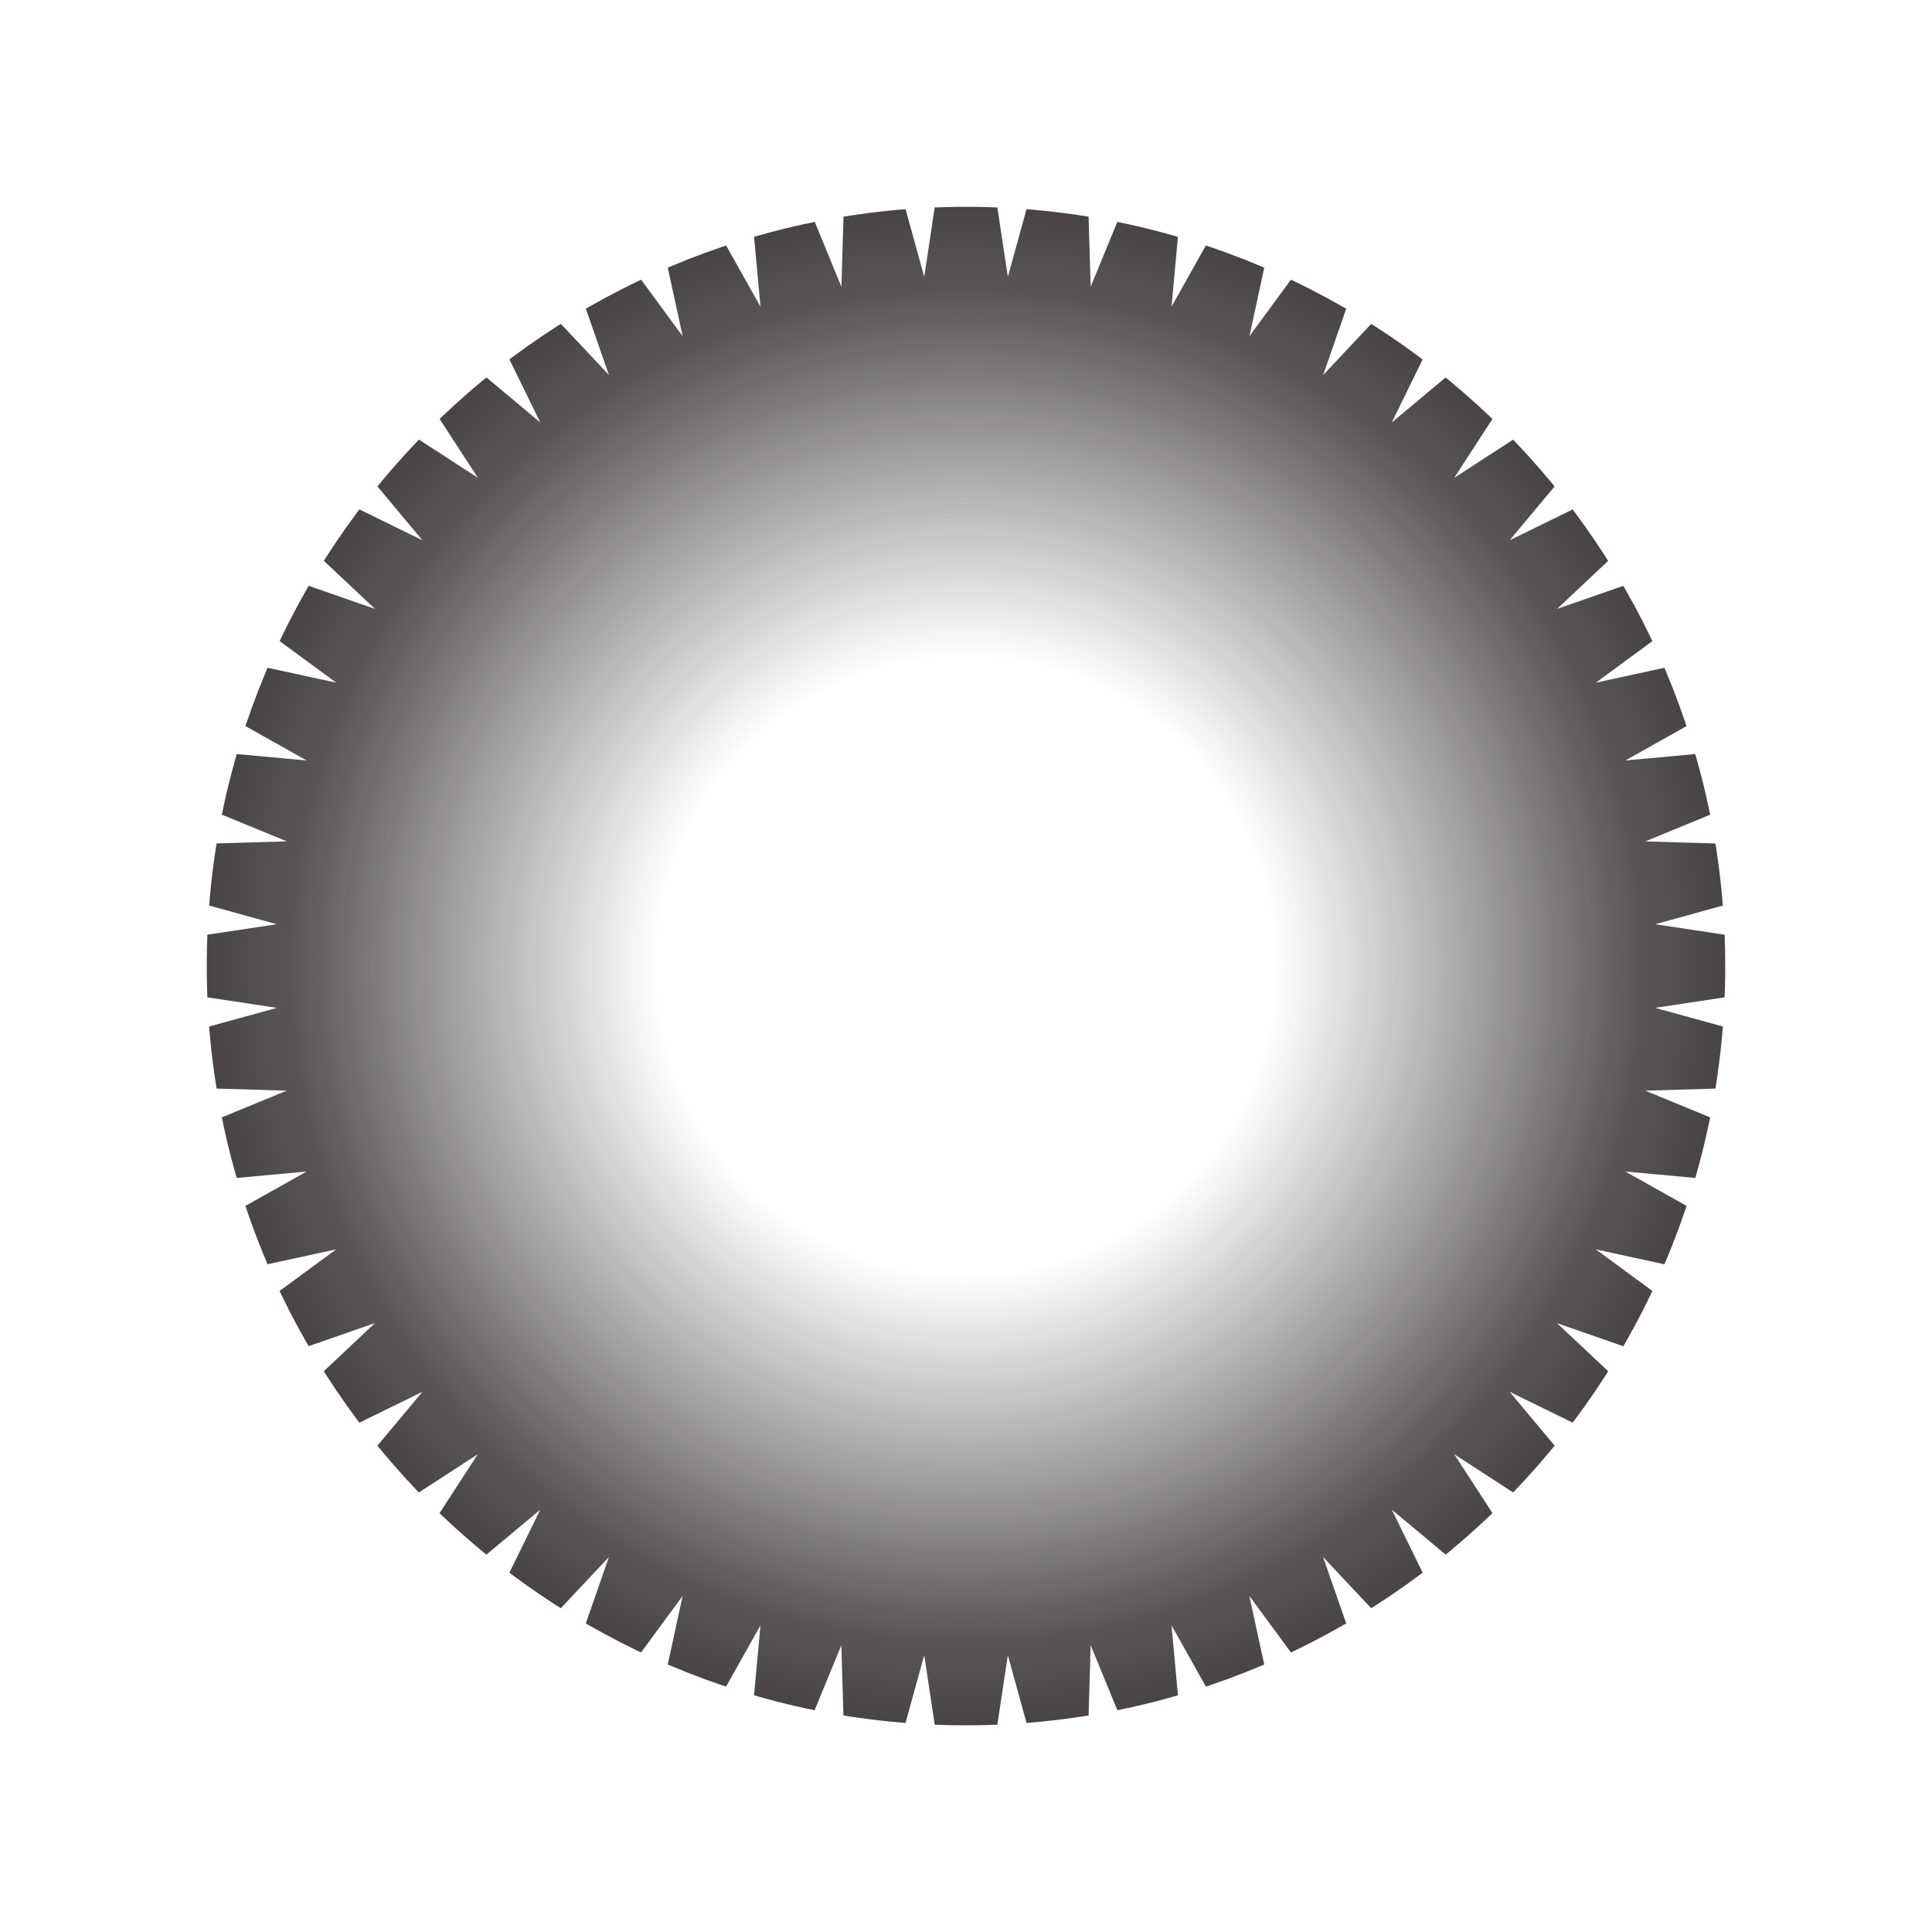
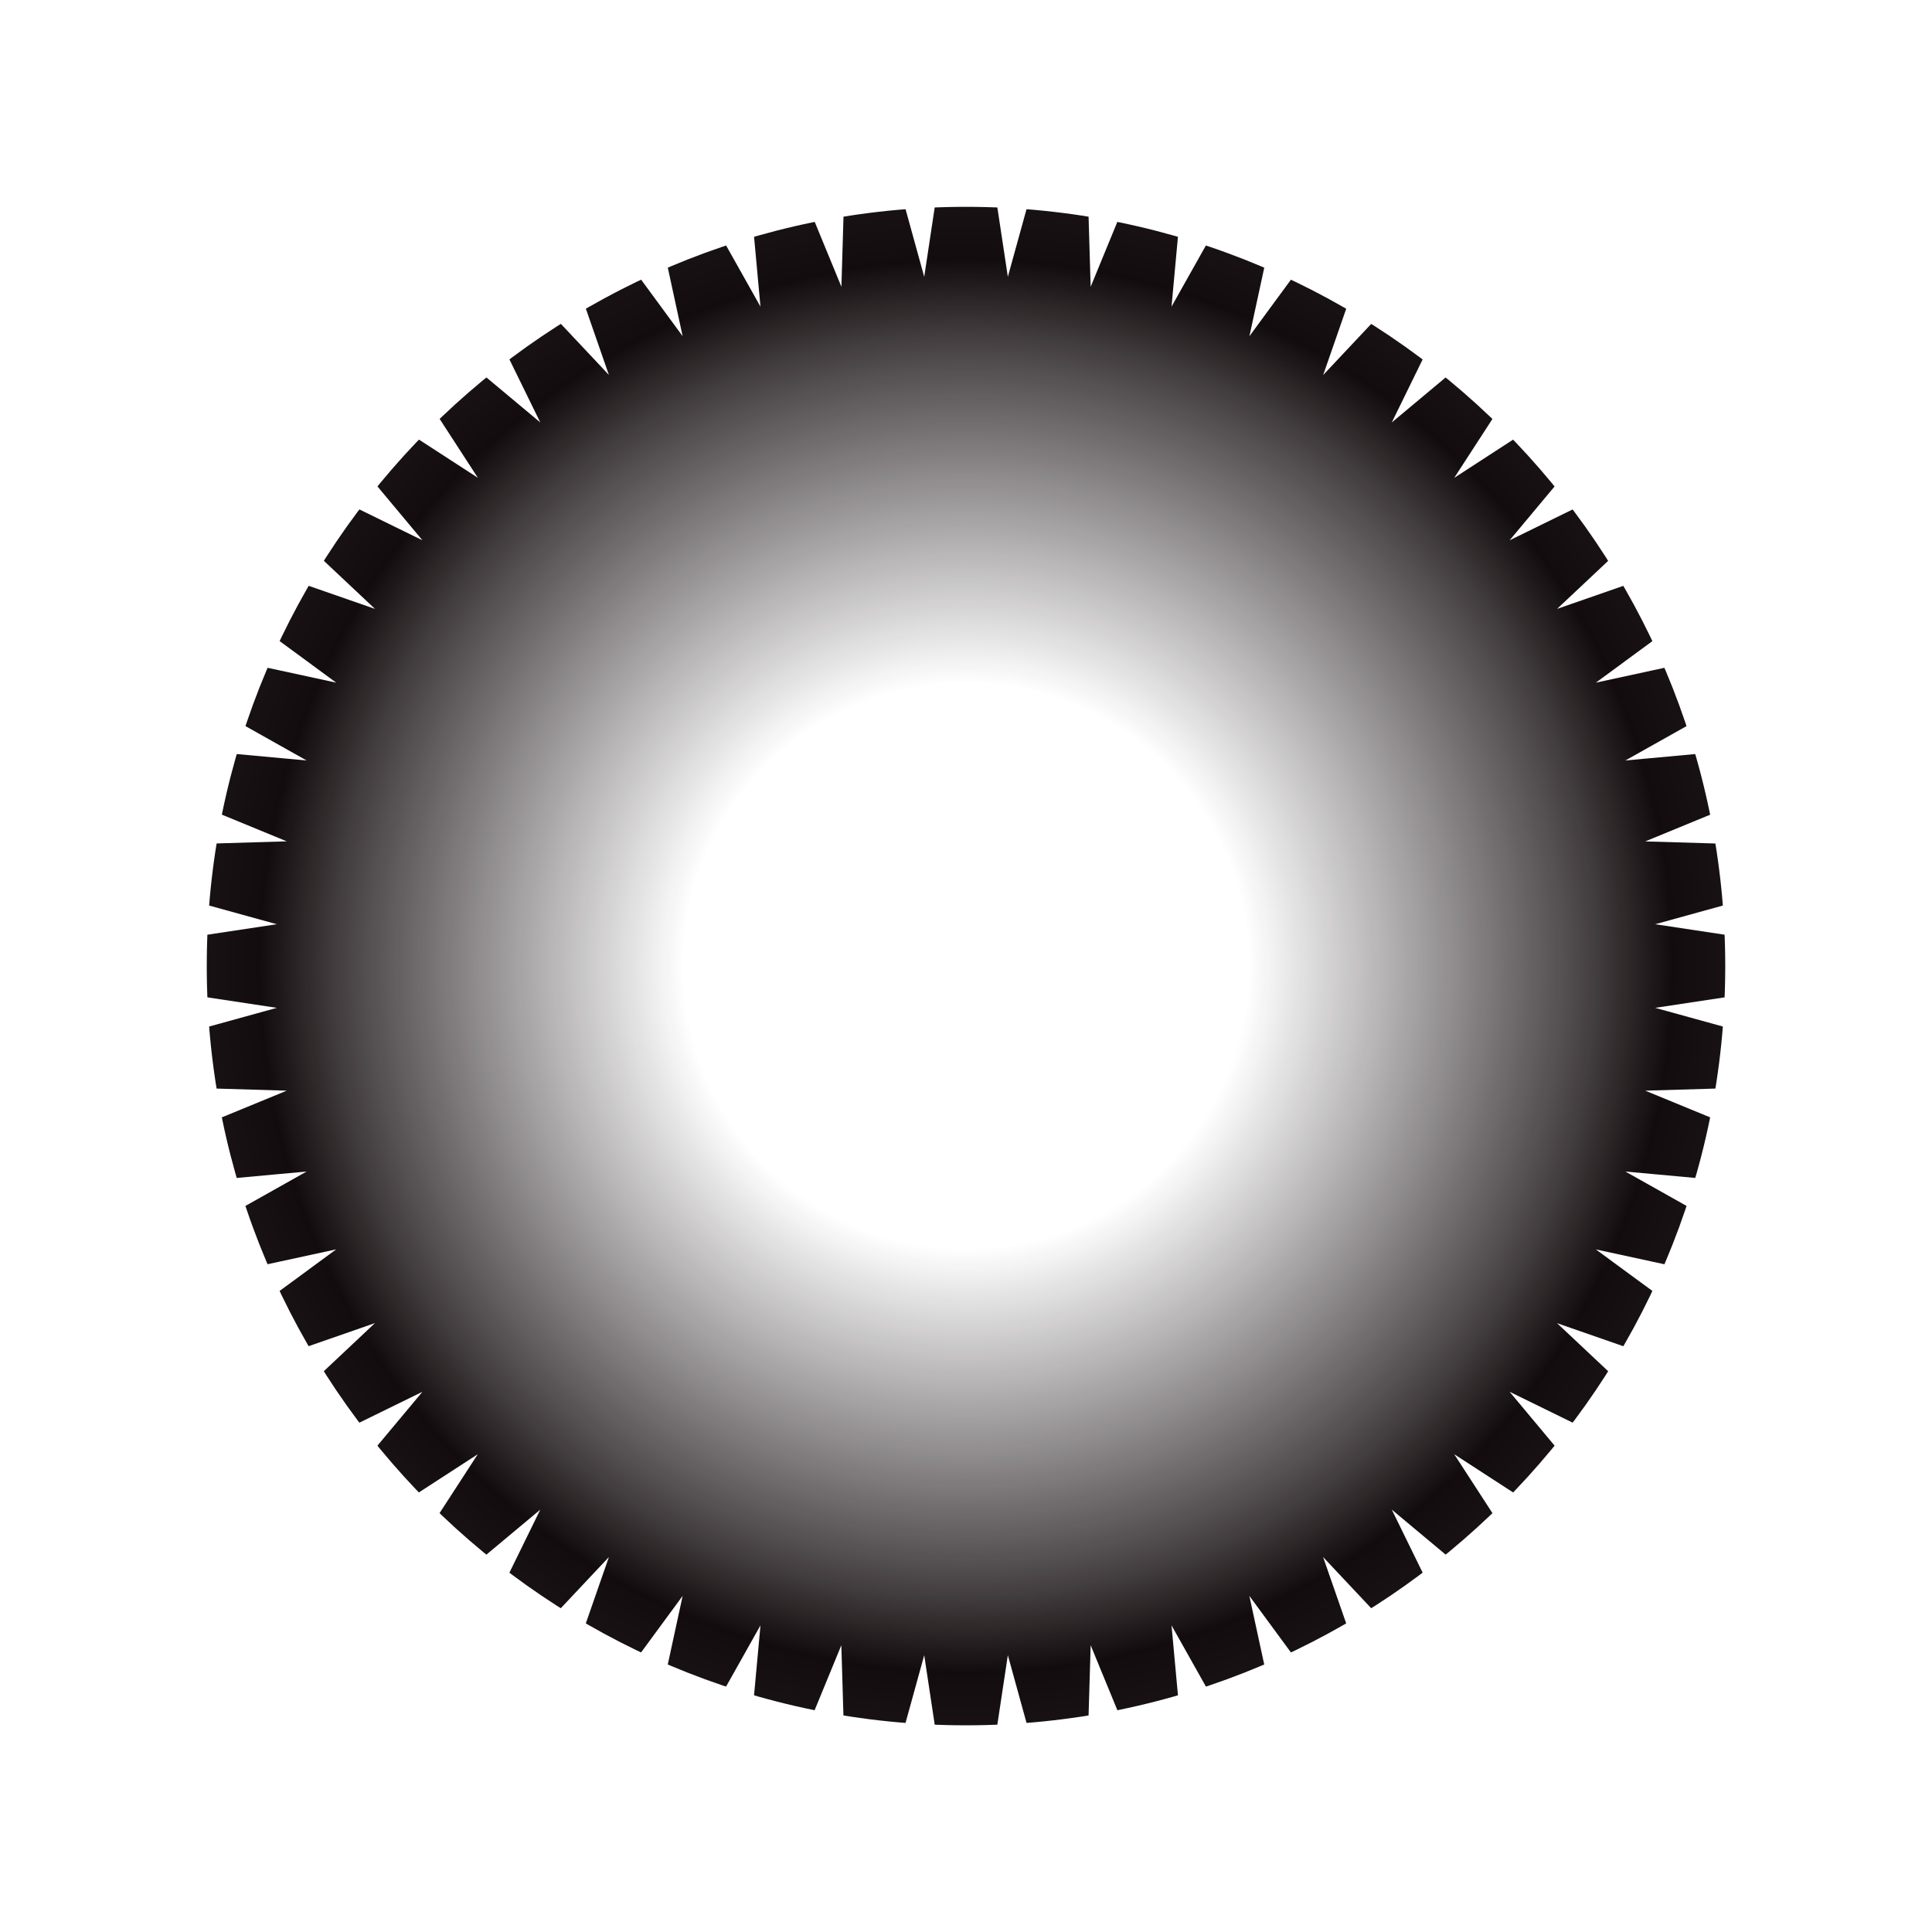
<svg xmlns="http://www.w3.org/2000/svg" id="cog" viewBox="0 0 266.4 266.4">
  <defs>
    <style>.cls-1{fill:none;}.cls-2{clip-path:url(#clip-path);}.cls-3{fill:url(#radial-gradient);}</style>
-     <clipPath id="clip-path" transform="translate(0 -166.28)">
-       <circle class="cls-1" cx="133.2" cy="299.49" r="104.69" />
+     <clipPath id="clip-path" transform="translate(28.7 -166.28)">
+       <circle class="cls-1" cx="104.5" cy="299.49" r="104.69" />
    </clipPath>
-     <radialGradient id="radial-gradient" cx="133.2" cy="133.2" r="133.2" gradientUnits="userSpaceOnUse">
+     <radialGradient id="radial-gradient" cx="133.2" cy="133.2" r="121.7" gradientUnits="userSpaceOnUse">
      <stop offset="0.32" stop-color="#130c0e" stop-opacity="0" />
-       <stop offset="0.67" stop-color="#130c0e" stop-opacity="0.65" />
-       <stop offset="0.7" stop-color="#130c0e" stop-opacity="0.7" />
-       <stop offset="1" stop-color="#130c0e" stop-opacity="0.95" />
+       <stop offset="0.71" stop-color="#130c0e" stop-opacity="0.79" />
+       <stop offset="0.8" stop-color="#130c0e" />
+       <stop offset="0.94" stop-color="#130c0e" stop-opacity="0.95" />
    </radialGradient>
  </defs>
  <g class="cls-2">
    <polygon class="cls-3" points="266.4 133.2 228.23 138.97 265.45 149.24 226.86 150.39 262.56 165.07 224.12 161.54 257.77 180.45 220.05 172.28 251.16 195.13 214.7 182.45 242.82 208.89 208.16 191.91 232.9 221.54 200.52 200.52 221.53 232.9 191.91 208.16 208.89 242.83 182.44 214.7 195.13 251.16 172.27 220.05 180.45 257.78 161.54 224.12 165.07 262.56 150.39 226.86 149.24 265.45 138.97 228.23 133.2 266.4 127.44 228.23 117.17 265.45 116.01 226.86 101.33 262.56 104.86 224.12 85.95 257.77 94.13 220.05 71.27 251.16 83.96 214.7 57.52 242.82 74.5 208.16 44.87 232.9 65.88 200.52 33.5 221.53 58.25 191.91 23.58 208.89 51.7 182.44 15.24 195.13 46.36 172.27 8.63 180.45 42.28 161.54 3.84 165.07 39.54 150.39 0.96 149.24 38.17 138.97 0 133.2 38.17 127.44 0.96 117.17 39.54 116.01 3.84 101.33 42.28 104.86 8.63 85.95 46.36 94.13 15.24 71.27 51.71 83.96 23.58 57.52 58.25 74.5 33.5 44.87 65.89 65.88 44.87 33.5 74.5 58.25 57.52 23.58 83.96 51.7 71.28 15.24 94.13 46.36 85.95 8.63 104.86 42.28 101.33 3.84 116.02 39.54 117.17 0.96 127.44 38.17 133.2 0 138.97 38.17 149.24 0.96 150.39 39.54 165.07 3.84 161.54 42.28 180.45 8.63 172.28 46.36 195.13 15.24 182.45 51.71 208.89 23.58 191.91 58.25 221.54 33.5 200.52 65.89 232.9 44.87 208.16 74.5 242.83 57.52 214.7 83.96 251.16 71.28 220.05 94.13 257.78 85.95 224.12 104.86 262.56 101.33 226.86 116.02 265.45 117.17 228.23 127.44 266.4 133.2" />
  </g>
</svg>
